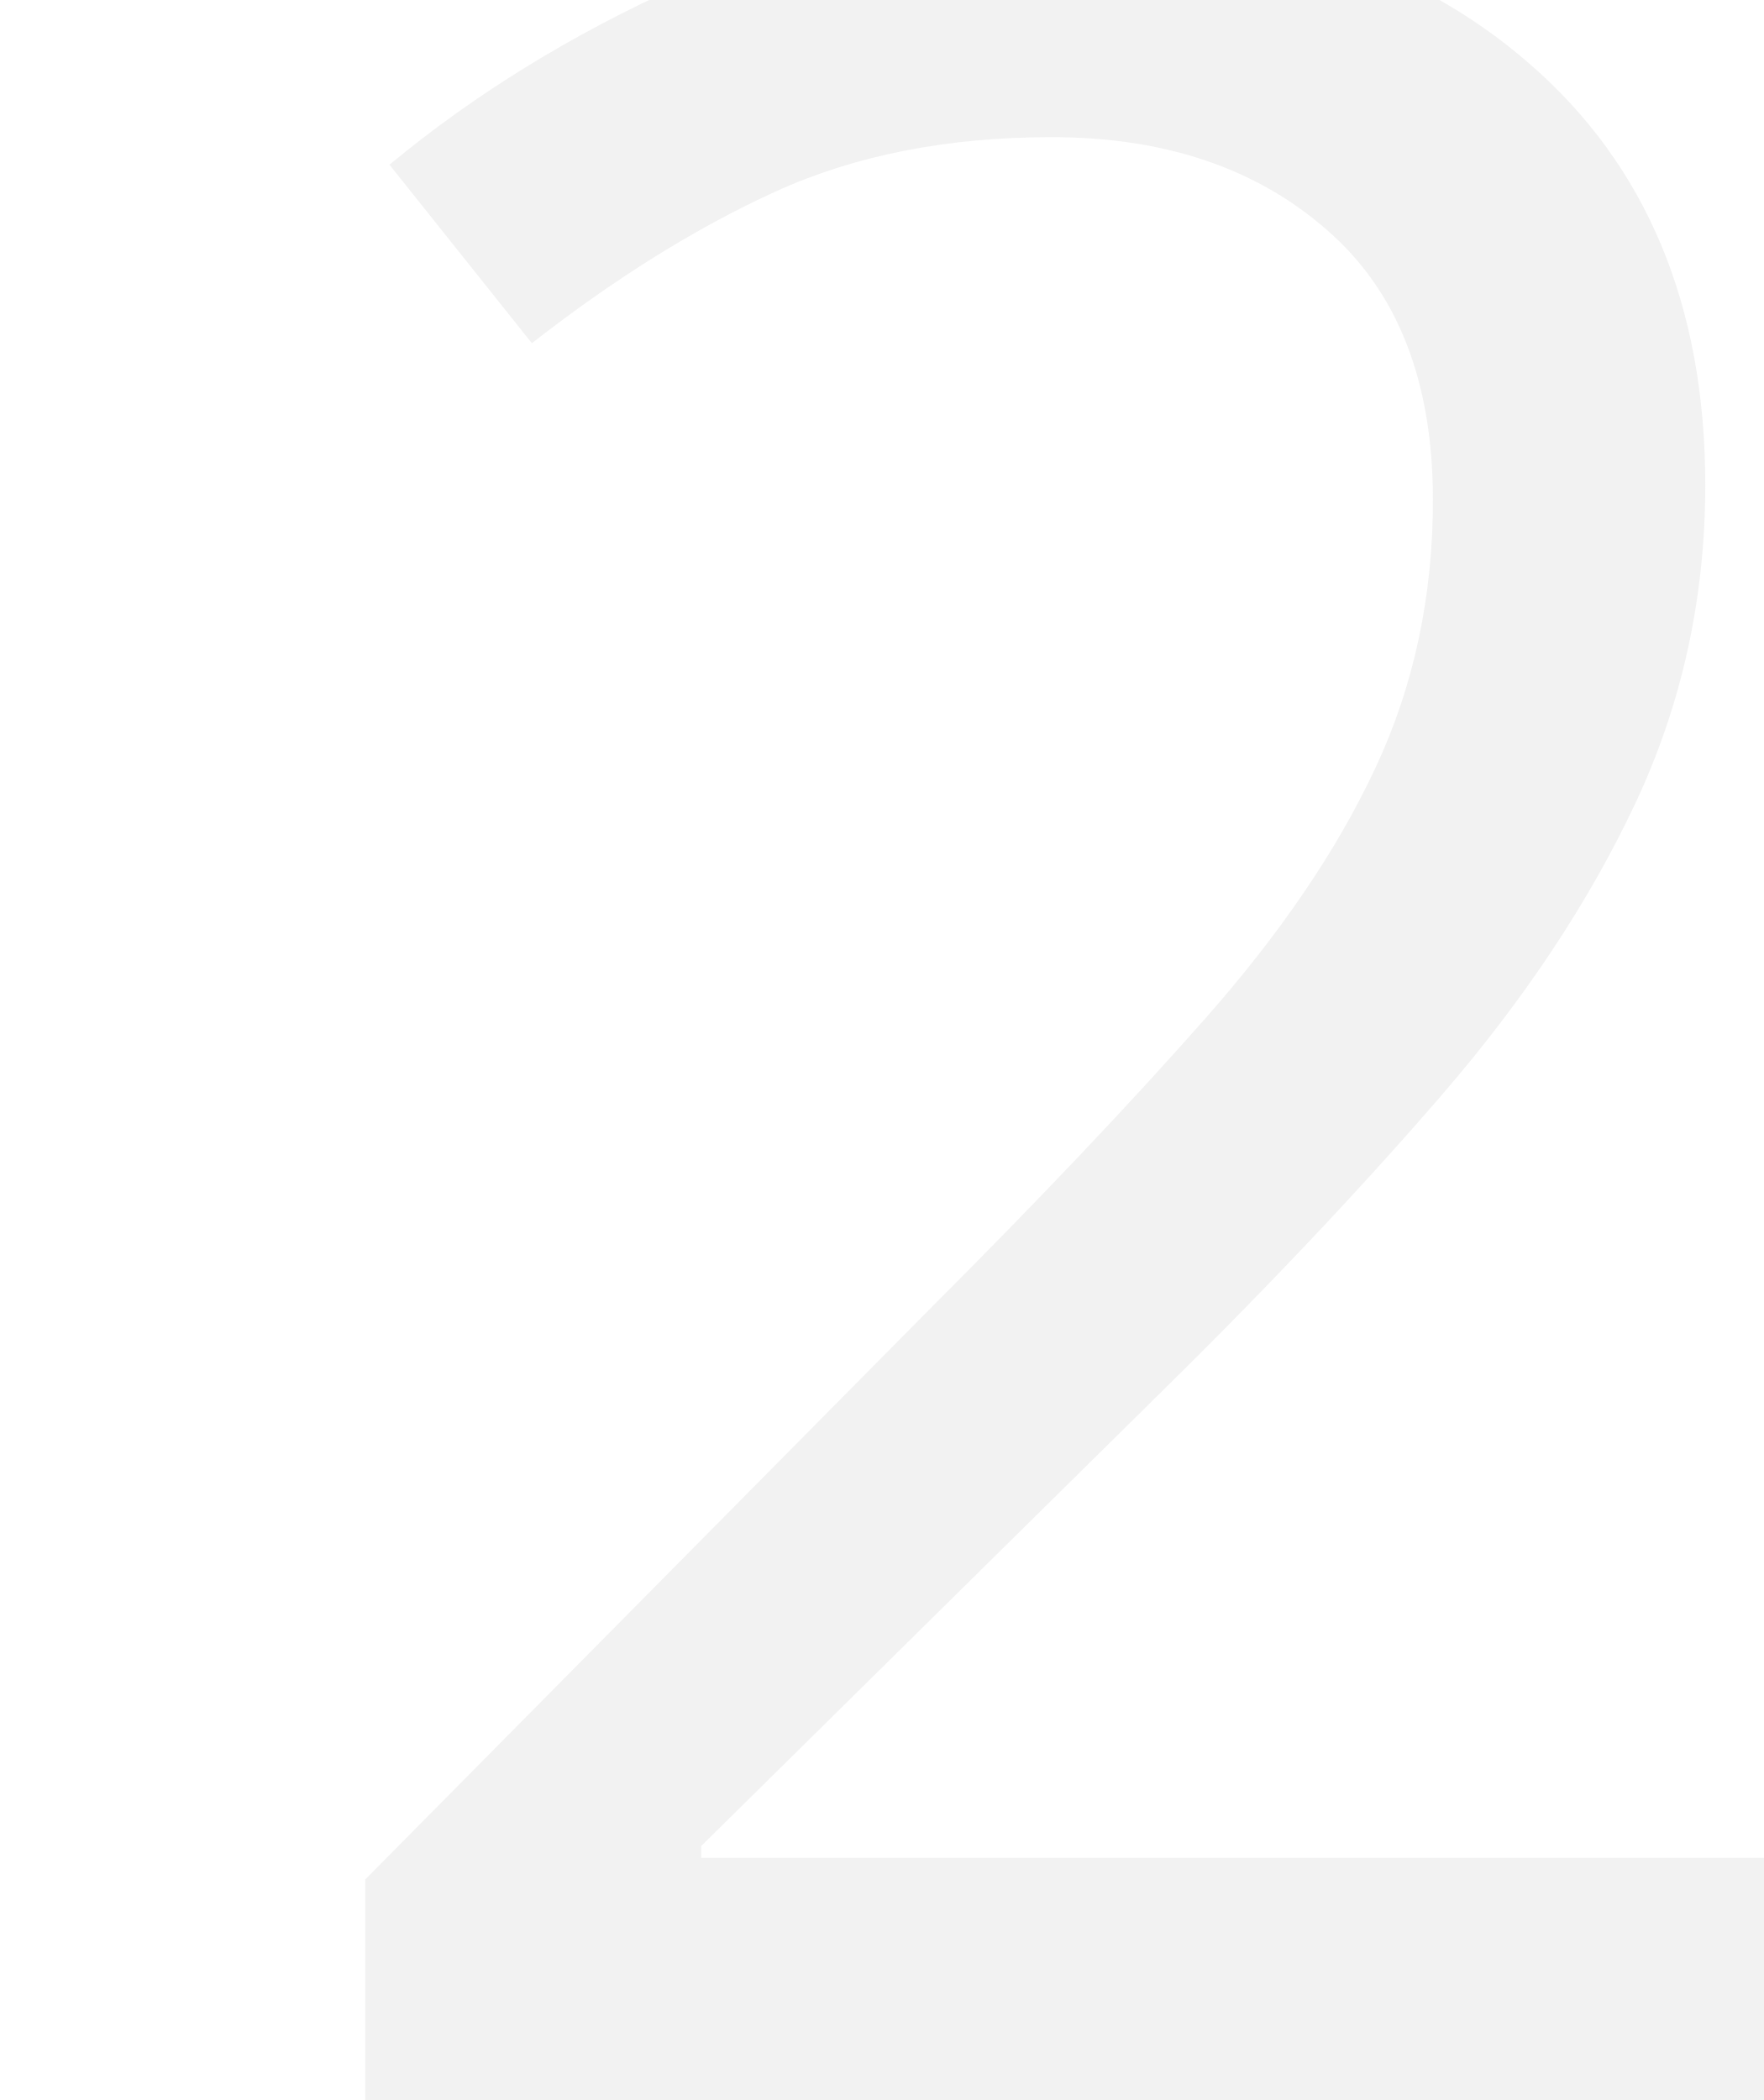
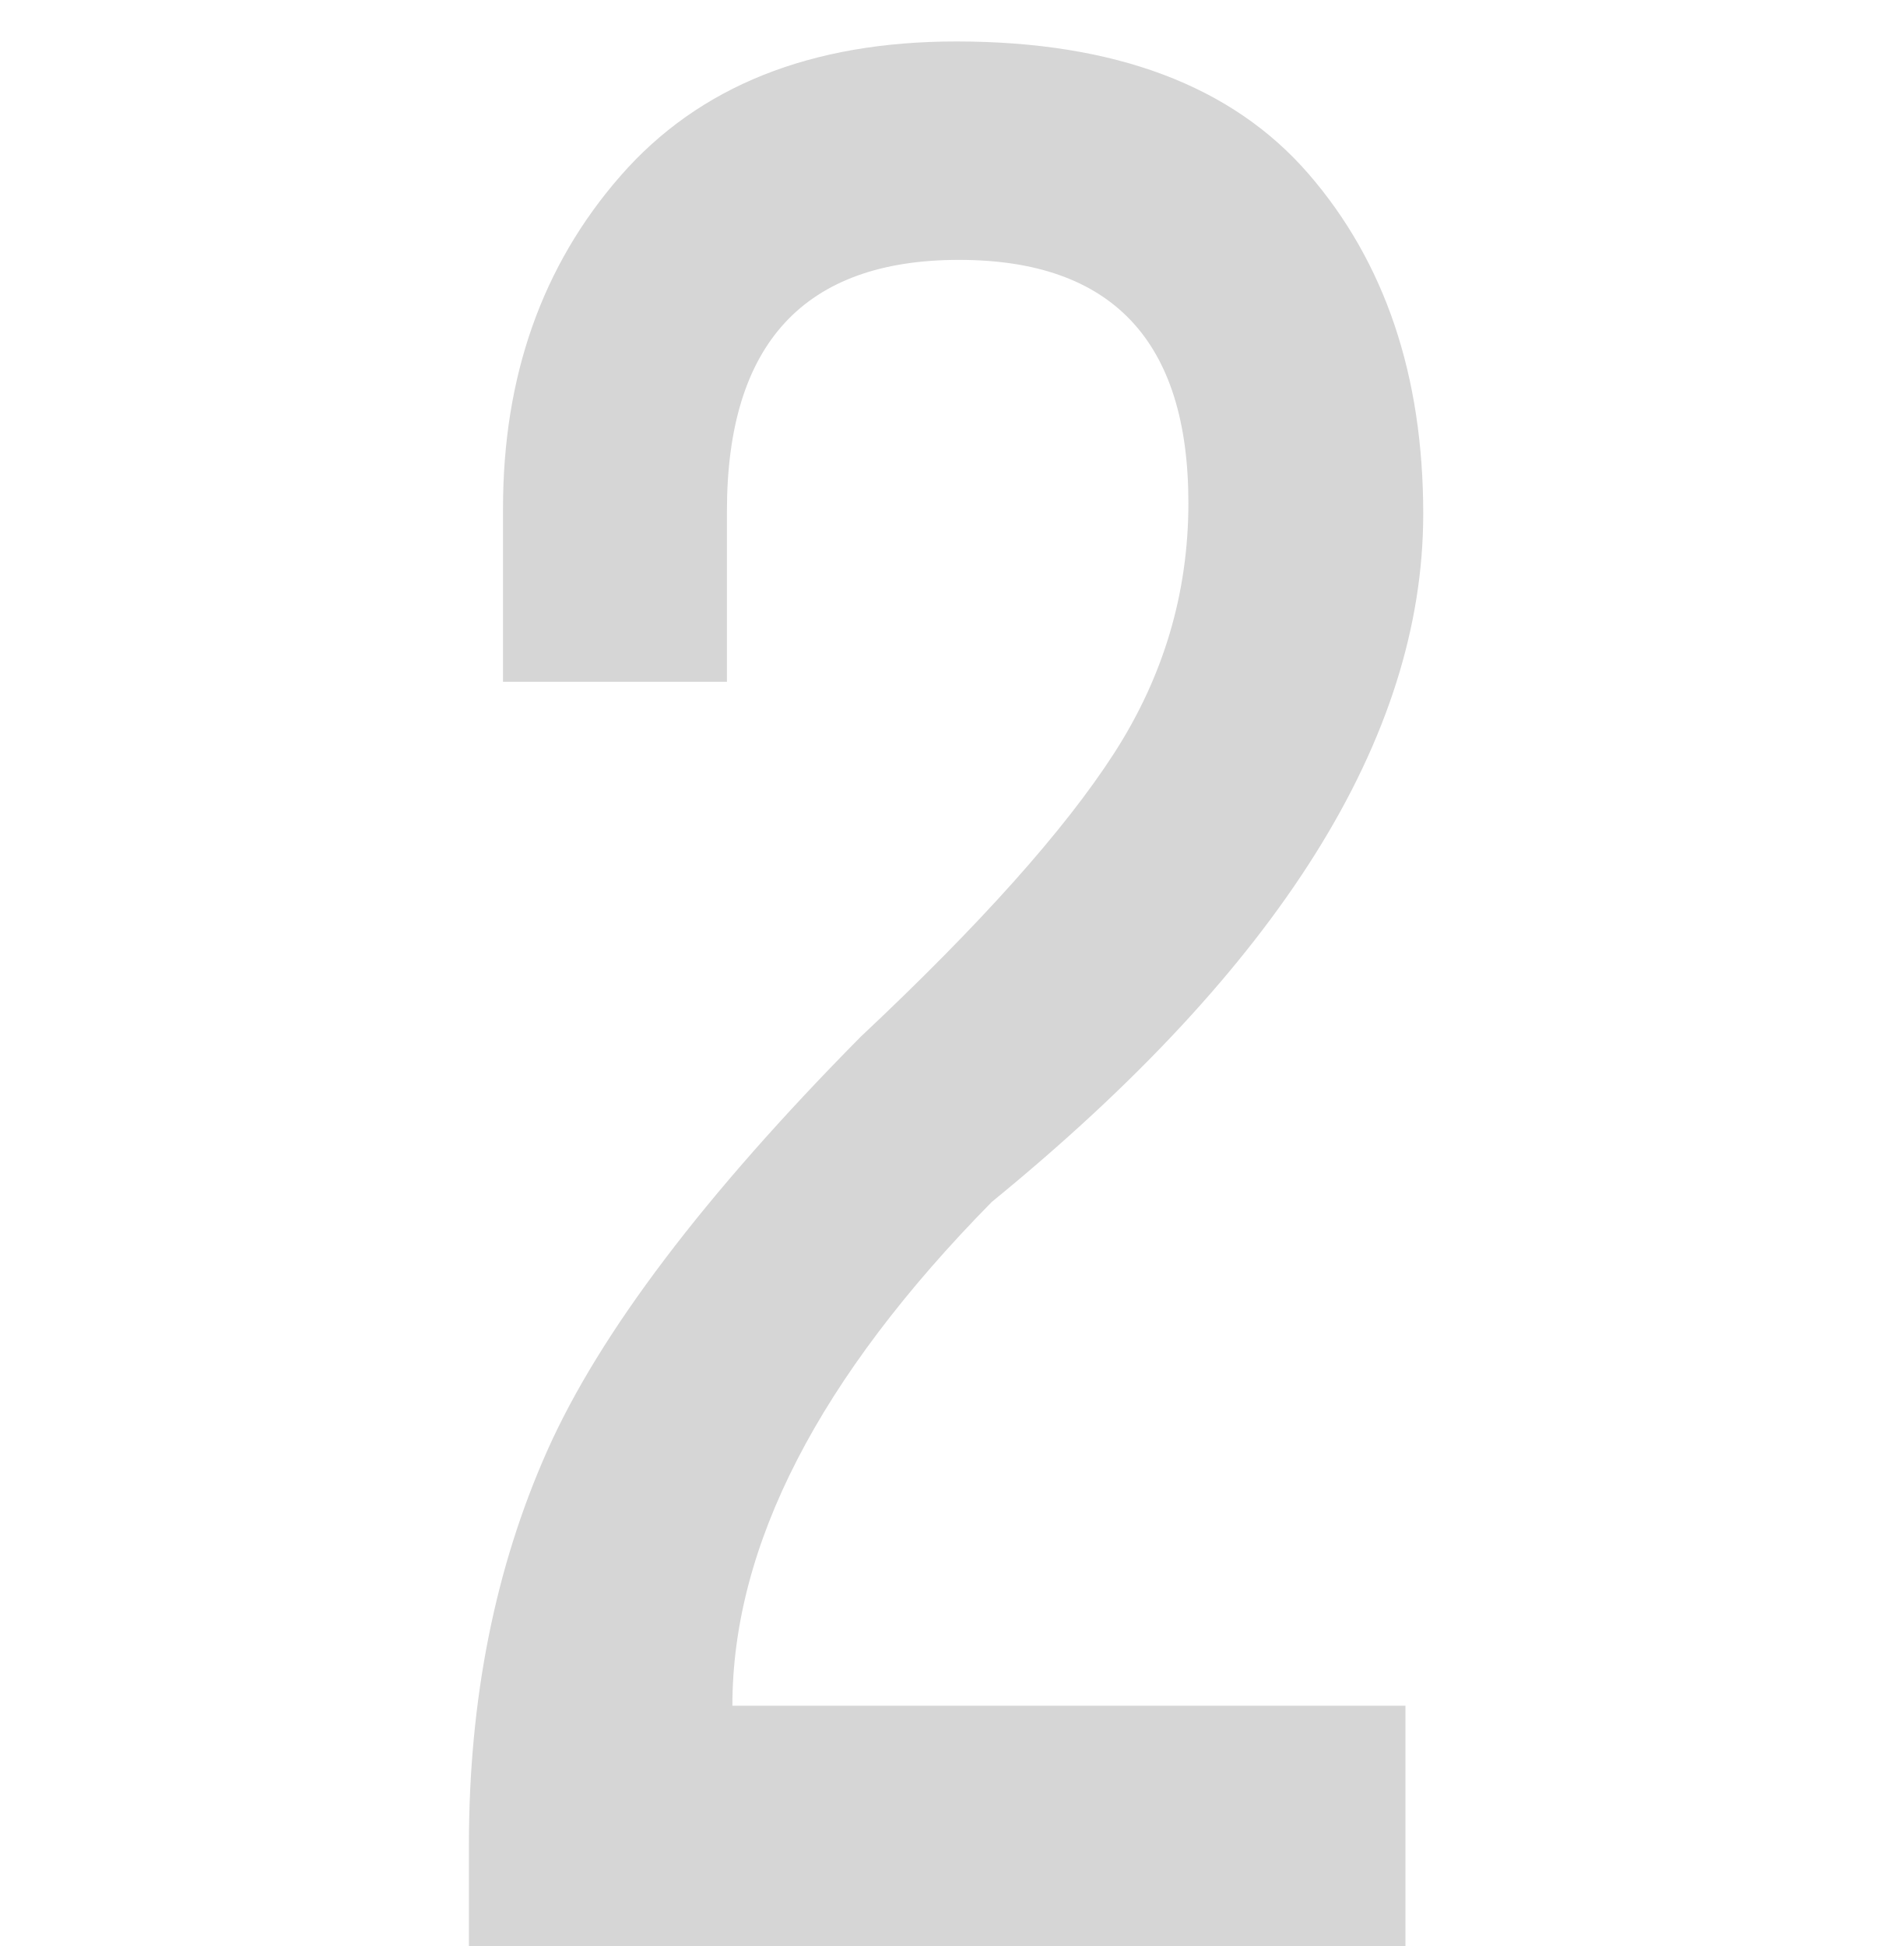
- <svg xmlns="http://www.w3.org/2000/svg" width="42px" height="50px" viewBox="0 0 42 50" version="1.1">
+ <svg xmlns="http://www.w3.org/2000/svg" width="45px" height="46px" viewBox="0 0 45 46" version="1.1">
  <defs />
  <g id="Page-1" stroke="none" stroke-width="1" fill="none" fill-rule="evenodd">
-     <text id="3" opacity="0.319" font-family="Knockout" font-size="72" font-weight="260" fill="#D6D6D6">
-       <tspan x="5.244" y="108">3</tspan>
-     </text>
-     <text id="2" opacity="0.319" font-family="Knockout" font-size="72" font-weight="260" fill="#D6D6D6">
-       <tspan x="5.244" y="50">2</tspan>
-     </text>
-     <text id="1" opacity="0.319" font-family="Knockout" font-size="72" font-weight="260" fill="#D6D6D6">
-       <tspan x="10.608" y="-8">1</tspan>
-     </text>
+     <path d="M33.642,12.146 C33.642,17.439 30.243,22.861 23.444,28.411 C19.356,32.564 17.312,36.533 17.312,40.32 L33.222,40.32 L33.222,46 L11.084,46 L11.084,43.612 C11.084,40.169 11.702,37.061 12.939,34.285 C14.176,31.51 16.645,28.25 20.346,24.506 C23.164,21.86 25.16,19.628 26.332,17.81 C27.505,15.992 28.091,14.018 28.091,11.888 C28.091,8.058 26.284,6.143 22.669,6.143 C19.012,6.143 17.183,8.123 17.183,12.082 L17.183,16.116 L11.89,16.116 L11.89,12.017 C11.89,8.897 12.815,6.278 14.666,4.159 C16.516,2.039 19.162,0.98 22.605,0.98 C26.348,0.98 29.124,2.023 30.931,4.11 C32.738,6.197 33.642,8.876 33.642,12.146 L33.642,12.146 Z" id="2" fill="#D6D6D6" />
  </g>
</svg>
